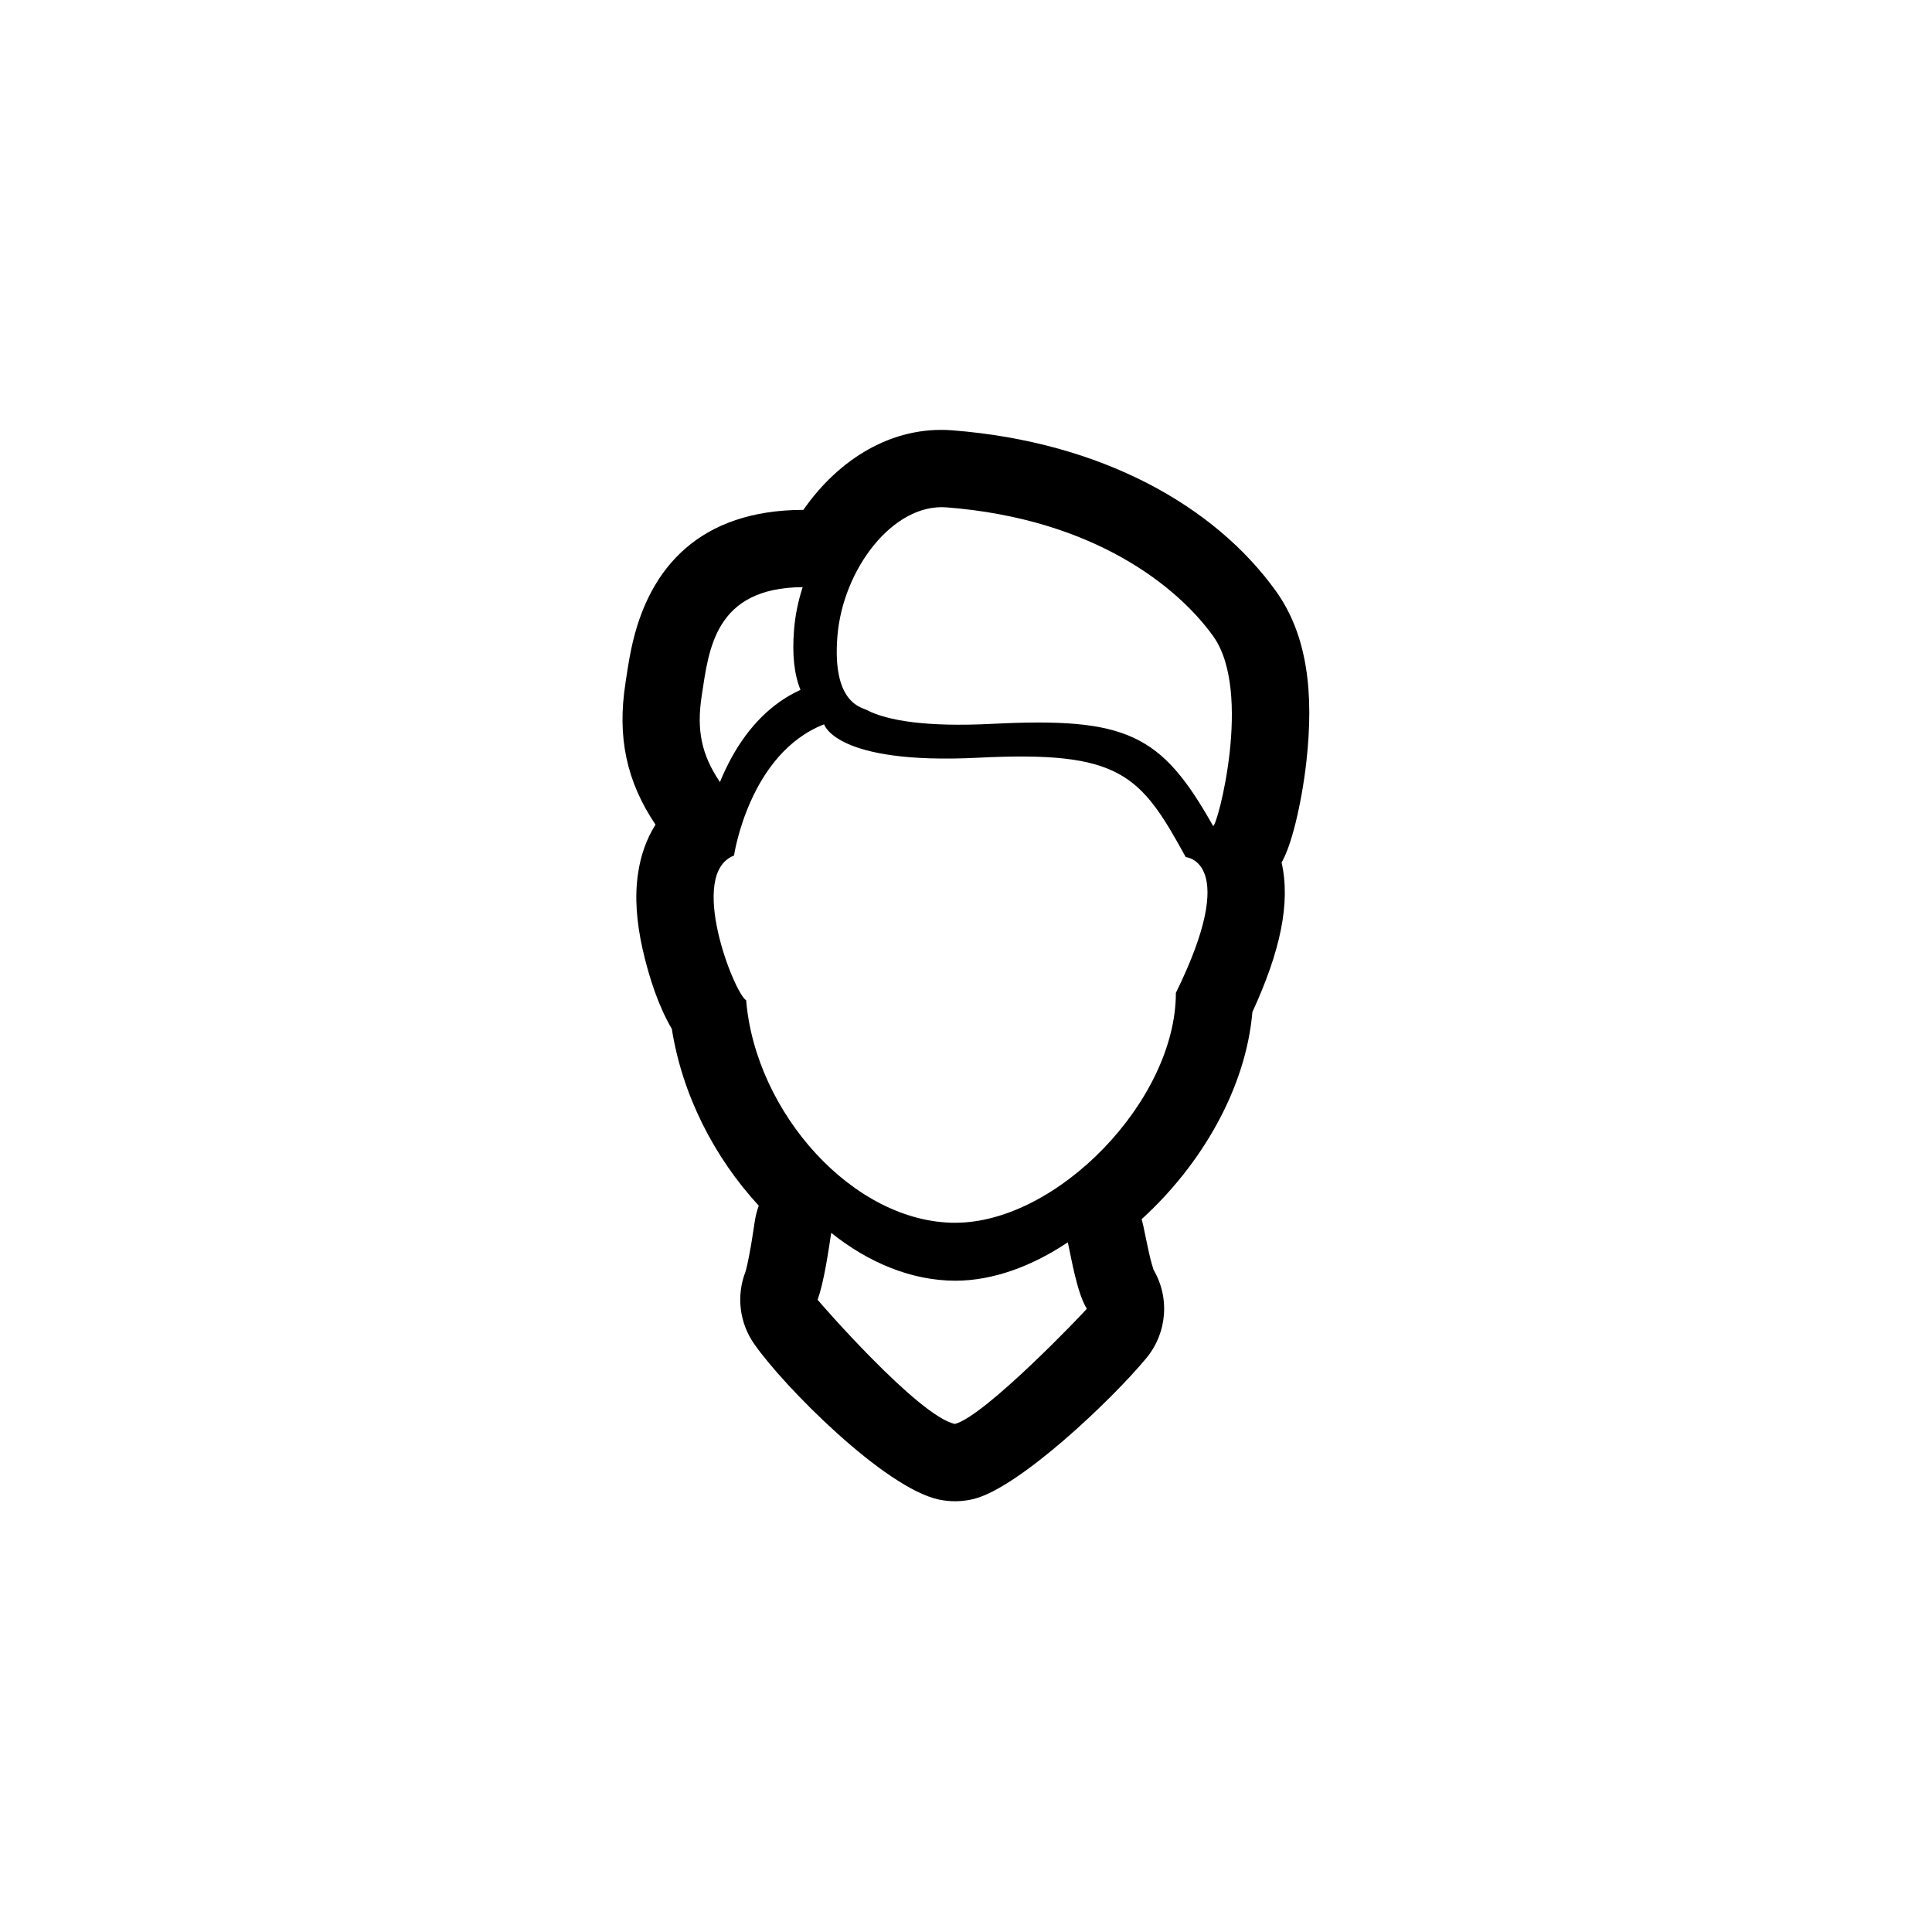
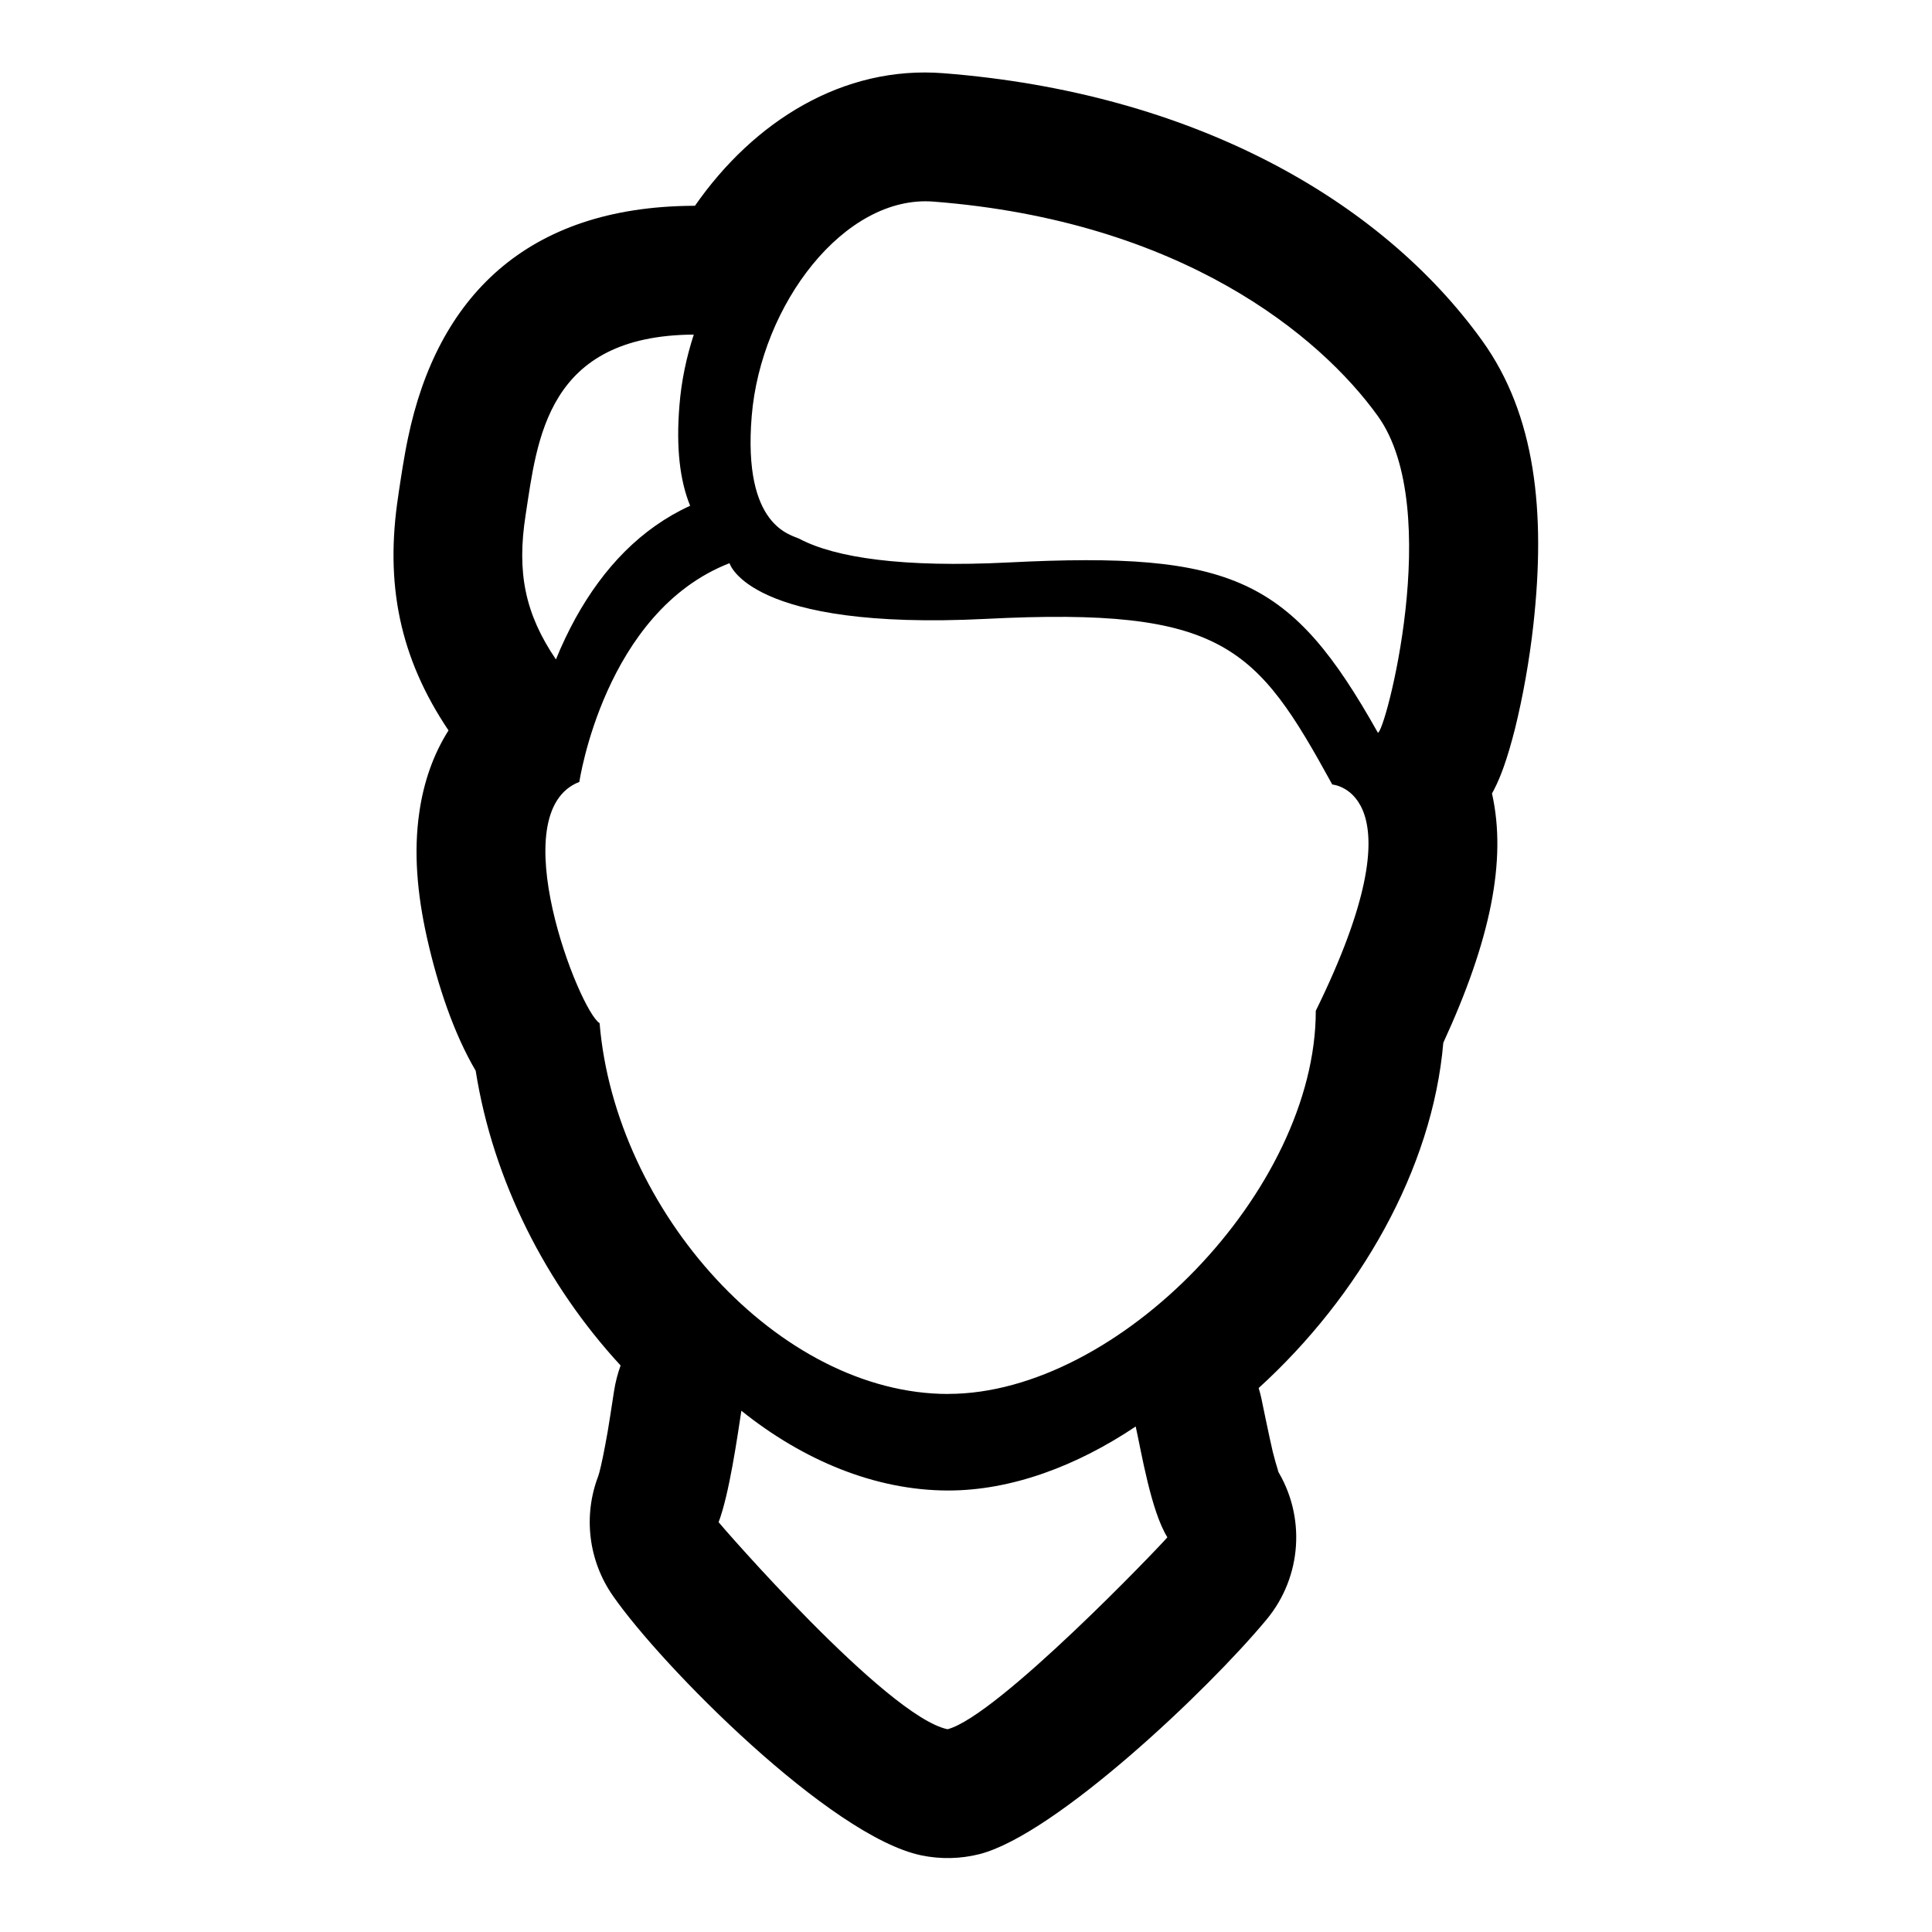
- <svg xmlns="http://www.w3.org/2000/svg" width="100pt" height="100pt" version="1.1" viewBox="0 0 100 100">
+ <svg xmlns="http://www.w3.org/2000/svg" width="100pt" height="100pt" version="1.1" viewBox="20 20 60 60">
  <path d="m39.273 62.406c-2.309-2.504-3.961-5.738-4.5-9.152-0.676-1.152-1.172-2.617-1.516-4.144-0.305-1.371-0.414-2.664-0.234-3.887 0.133-0.926 0.43-1.789 0.906-2.539-1.512-2.25-1.984-4.543-1.559-7.297 0.008-0.059 0.008-0.059 0.016-0.117 0.055-0.348 0.082-0.551 0.117-0.754 0.055-0.328 0.105-0.621 0.168-0.914 0.906-4.359 3.668-7.18 8.852-7.211h0.059c1.824-2.621 4.594-4.363 7.719-4.117 7.711 0.602 13.566 3.906 16.734 8.312 1.652 2.301 1.973 5.305 1.586 8.809-0.125 1.133-0.332 2.266-0.57 3.231-0.113 0.445-0.23 0.848-0.348 1.18-0.09 0.254-0.184 0.484-0.309 0.727-0.02 0.035-0.039 0.074-0.059 0.109 0.469 2.082-0.055 4.578-1.512 7.742-0.336 3.926-2.606 7.875-5.734 10.723 0.031 0.105 0.062 0.215 0.086 0.328-0.008-0.035 0.262 1.277 0.352 1.652 0.062 0.246 0.121 0.449 0.168 0.594 0.02 0.051 0.016 0.043-0.051-0.062 0.918 1.461 0.793 3.348-0.309 4.676-1.82 2.195-6.555 6.676-8.91 7.285-0.594 0.152-1.219 0.164-1.816 0.039-2.824-0.59-8.055-5.871-9.574-8.059-0.758-1.086-0.93-2.477-0.457-3.715 0.035-0.09 0.125-0.465 0.219-0.973 0.051-0.266 0.102-0.555 0.152-0.891 0.031-0.188 0.117-0.75 0.121-0.781 0.043-0.277 0.113-0.543 0.203-0.793zm10.176 0.883c5.269 0 11.414-6.324 11.414-11.898 3.356-6.828 0.512-7.027 0.512-7.027-2.352-4.285-3.371-5.519-10.758-5.144-7.383 0.371-7.961-1.73-7.961-1.73-3.887 1.512-4.664 6.793-4.664 6.793-2.422 0.941 0 7.109 0.629 7.492 0.484 5.832 5.559 11.516 10.828 11.516zm-4.613-26.551c1.109 0.582 3.188 0.895 6.481 0.73 7.004-0.355 8.789 0.508 11.473 5.285 0.207 0.082 2.078-6.941 0-9.832-1.801-2.504-6.106-6.062-13.801-6.66-2.766-0.215-5.359 3.199-5.644 6.66s1.238 3.684 1.492 3.816zm-7.57 3.738c0.176-0.434 0.379-0.859 0.605-1.273 0.875-1.582 2.043-2.801 3.562-3.496-0.32-0.781-0.441-1.809-0.332-3.117 0.059-0.754 0.215-1.492 0.445-2.199-4.574 0.027-4.859 3.25-5.223 5.606-0.277 1.781-0.02 3.062 0.941 4.481zm5.758 23.336c-0.121 0.785-0.375 2.586-0.707 3.461 0.035 0.055 5.211 6.031 7.109 6.43 1.547-0.398 6.602-5.688 6.828-5.961-0.508-0.812-0.809-2.66-0.984-3.441-1.84 1.234-3.867 1.988-5.82 1.988-2.269 0-4.512-0.941-6.426-2.477z" />
</svg>
